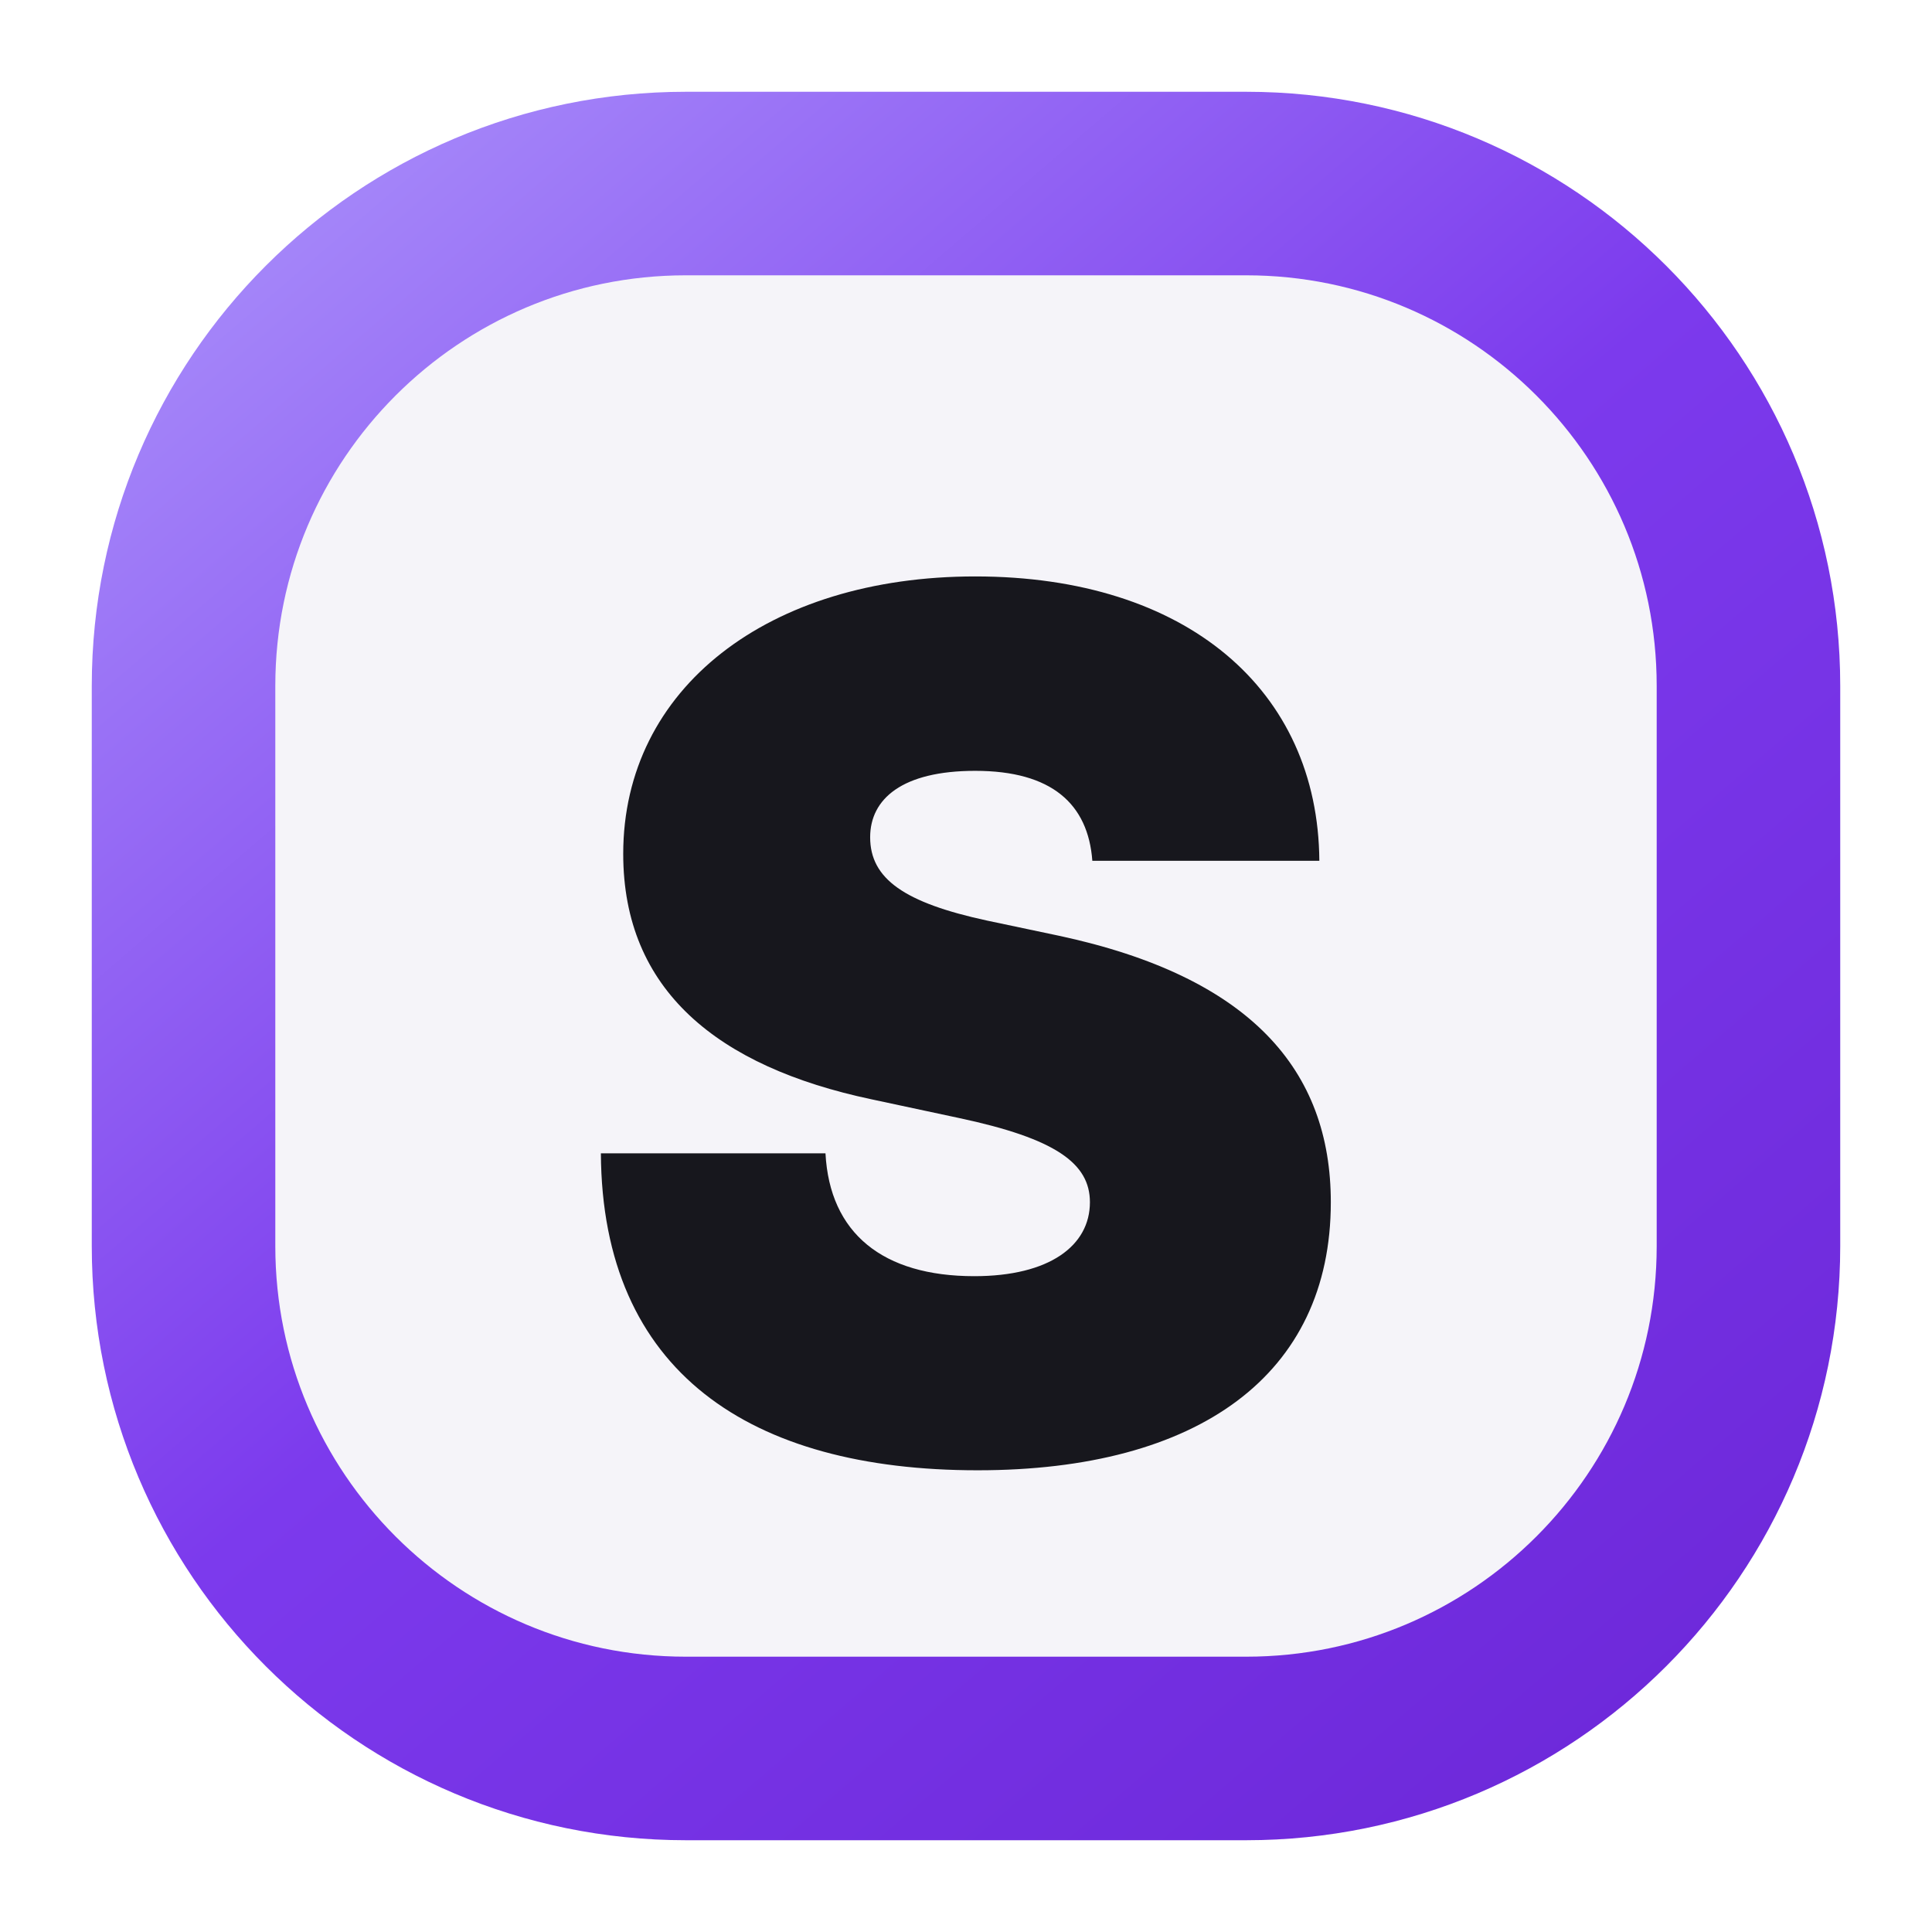
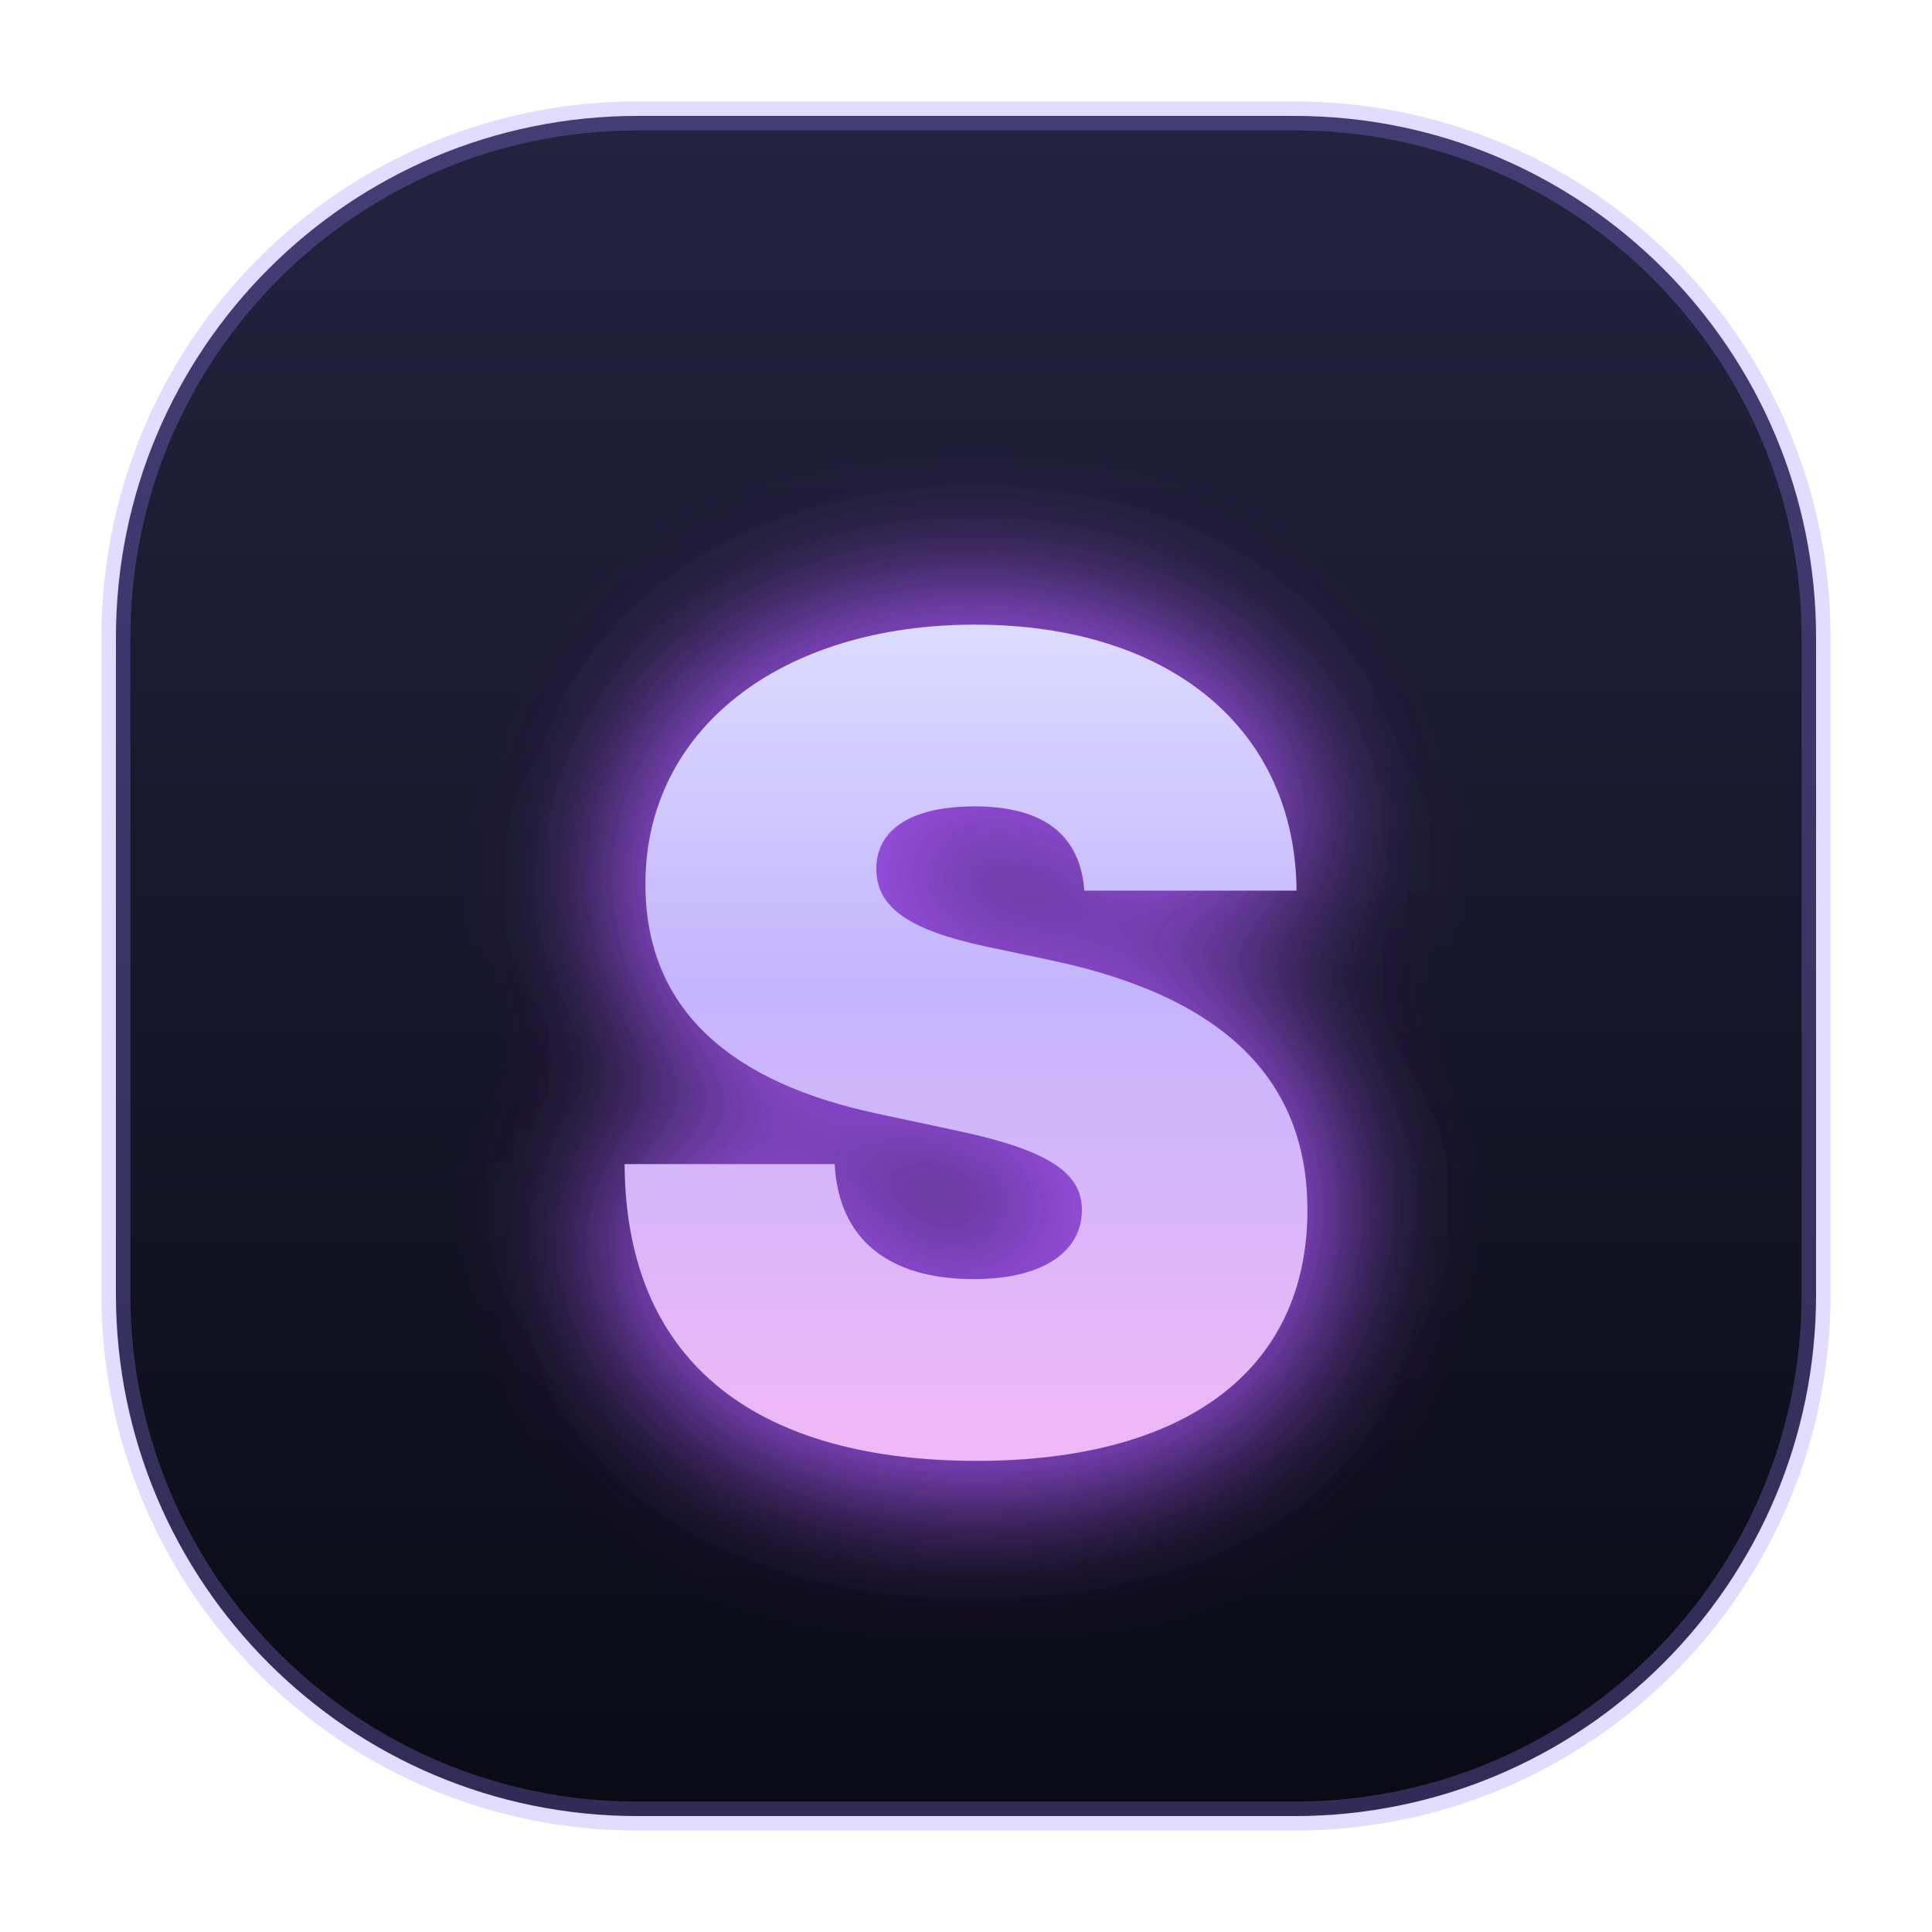
<svg xmlns="http://www.w3.org/2000/svg" width="200" height="200" viewBox="0 0 100 100" fill="none">
  <defs>
-     <linearGradient id="sf-border" x1="14" y1="8" x2="86" y2="92" gradientUnits="userSpaceOnUse">
-       <stop offset="0%" stop-color="#A78BFA" />
-       <stop offset="48%" stop-color="#7C3AED" />
-       <stop offset="100%" stop-color="#6D28D9" />
+     <linearGradient id="sf-tile" x1="50" y1="6" x2="50" y2="94" gradientUnits="userSpaceOnUse">
+       <stop offset="0%" stop-color="#23233f" />
+       <stop offset="100%" stop-color="#0a0a15" />
    </linearGradient>
+     <linearGradient id="sf-s" x1="50" y1="24" x2="50" y2="78" gradientUnits="userSpaceOnUse">
+       <stop offset="0%" stop-color="#E7ECFF" />
+       <stop offset="50%" stop-color="#C4B5FD" />
+       <stop offset="100%" stop-color="#F5B8F5" />
+     </linearGradient>
+     <filter id="sf-neon" x="-60%" y="-60%" width="220%" height="220%">
+       <feGaussianBlur stdDeviation="4" result="b" />
+       <feMerge>
+         <feMergeNode in="b" />
+         <feMergeNode in="b" />
+       </feMerge>
+     </filter>
  </defs>
-   <rect x="9.5" y="9.5" width="81" height="81" rx="26" fill="#F5F4F9" stroke="url(#sf-border)" stroke-width="9.5" />
-   <text x="50" y="53" text-anchor="middle" dominant-baseline="central" font-family="'Inter','Arial Black',system-ui,sans-serif" font-weight="900" font-size="62" letter-spacing="-2" fill="#17171D">S</text>
+   <rect x="6" y="6" width="88" height="88" rx="27" fill="url(#sf-tile)" stroke="rgba(150,130,255,0.28)" stroke-width="1.5" />
+   <text x="50" y="54" text-anchor="middle" dominant-baseline="central" font-family="'Inter','Arial Black',system-ui,sans-serif" font-weight="900" font-size="58" letter-spacing="-2" fill="#A855F7" filter="url(#sf-neon)" opacity="0.9">S</text>
+   <text x="50" y="54" text-anchor="middle" dominant-baseline="central" font-family="'Inter','Arial Black',system-ui,sans-serif" font-weight="900" font-size="58" letter-spacing="-2" fill="url(#sf-s)">S</text>
</svg>
